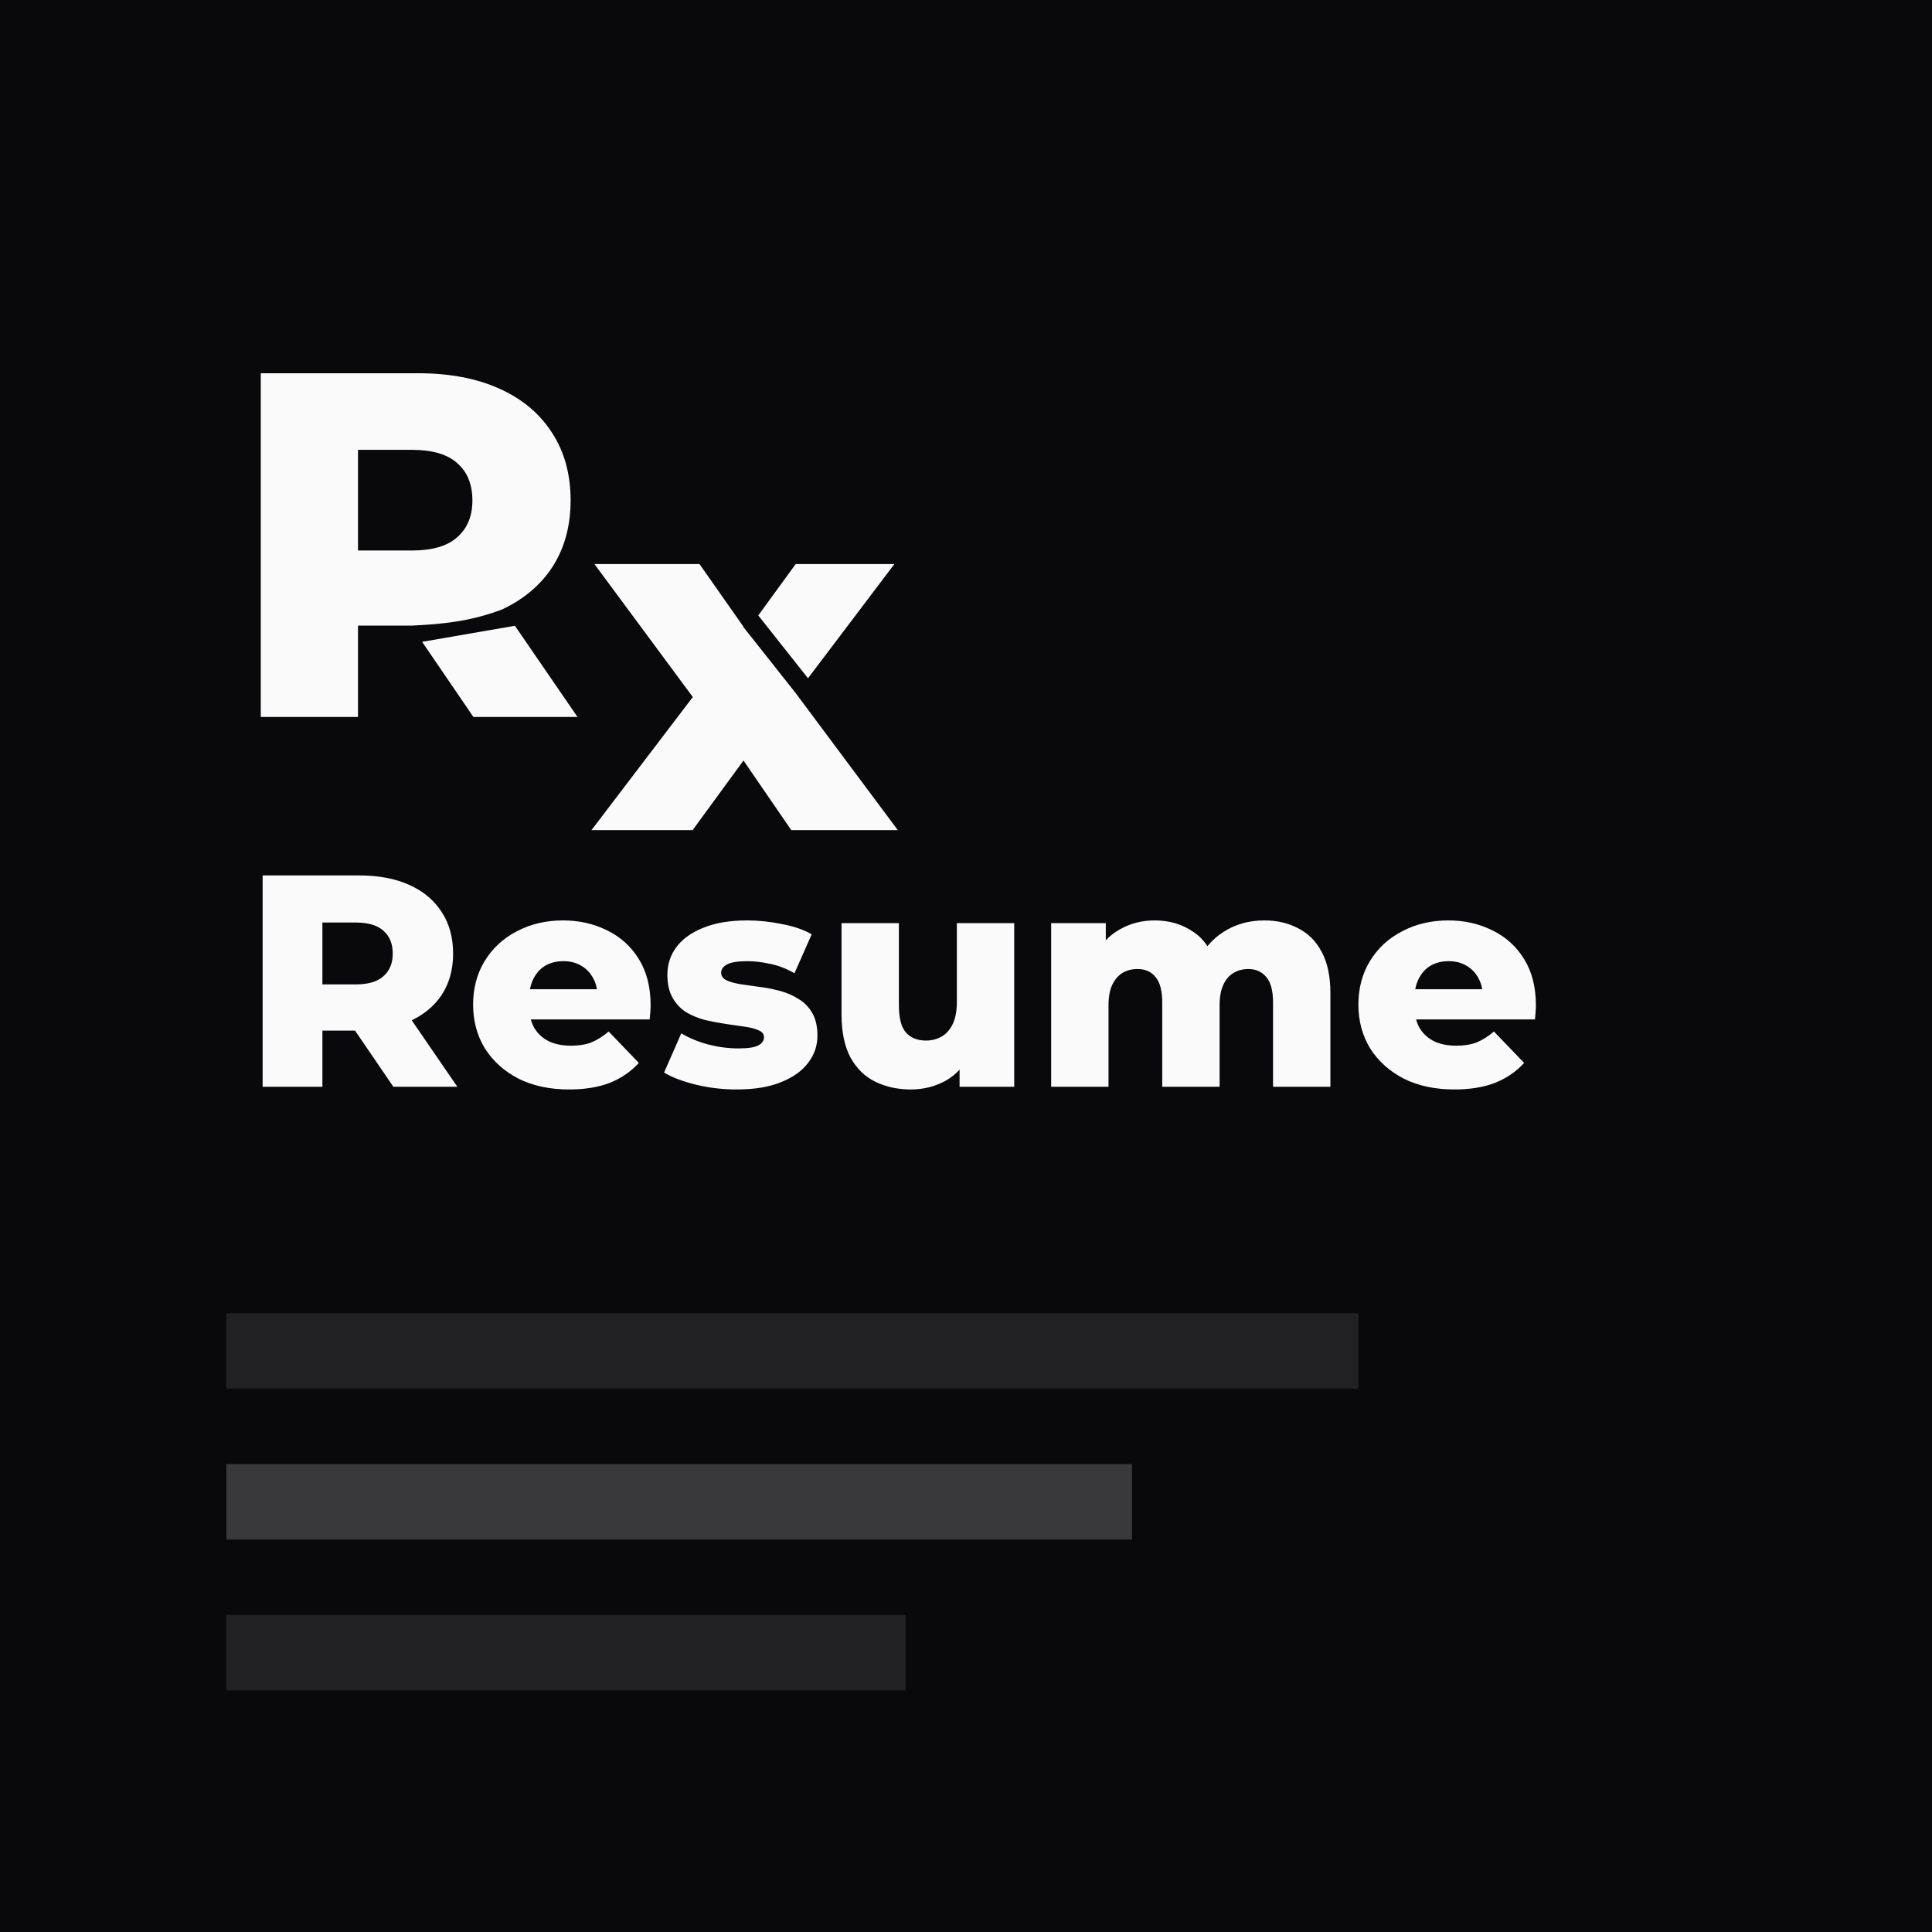
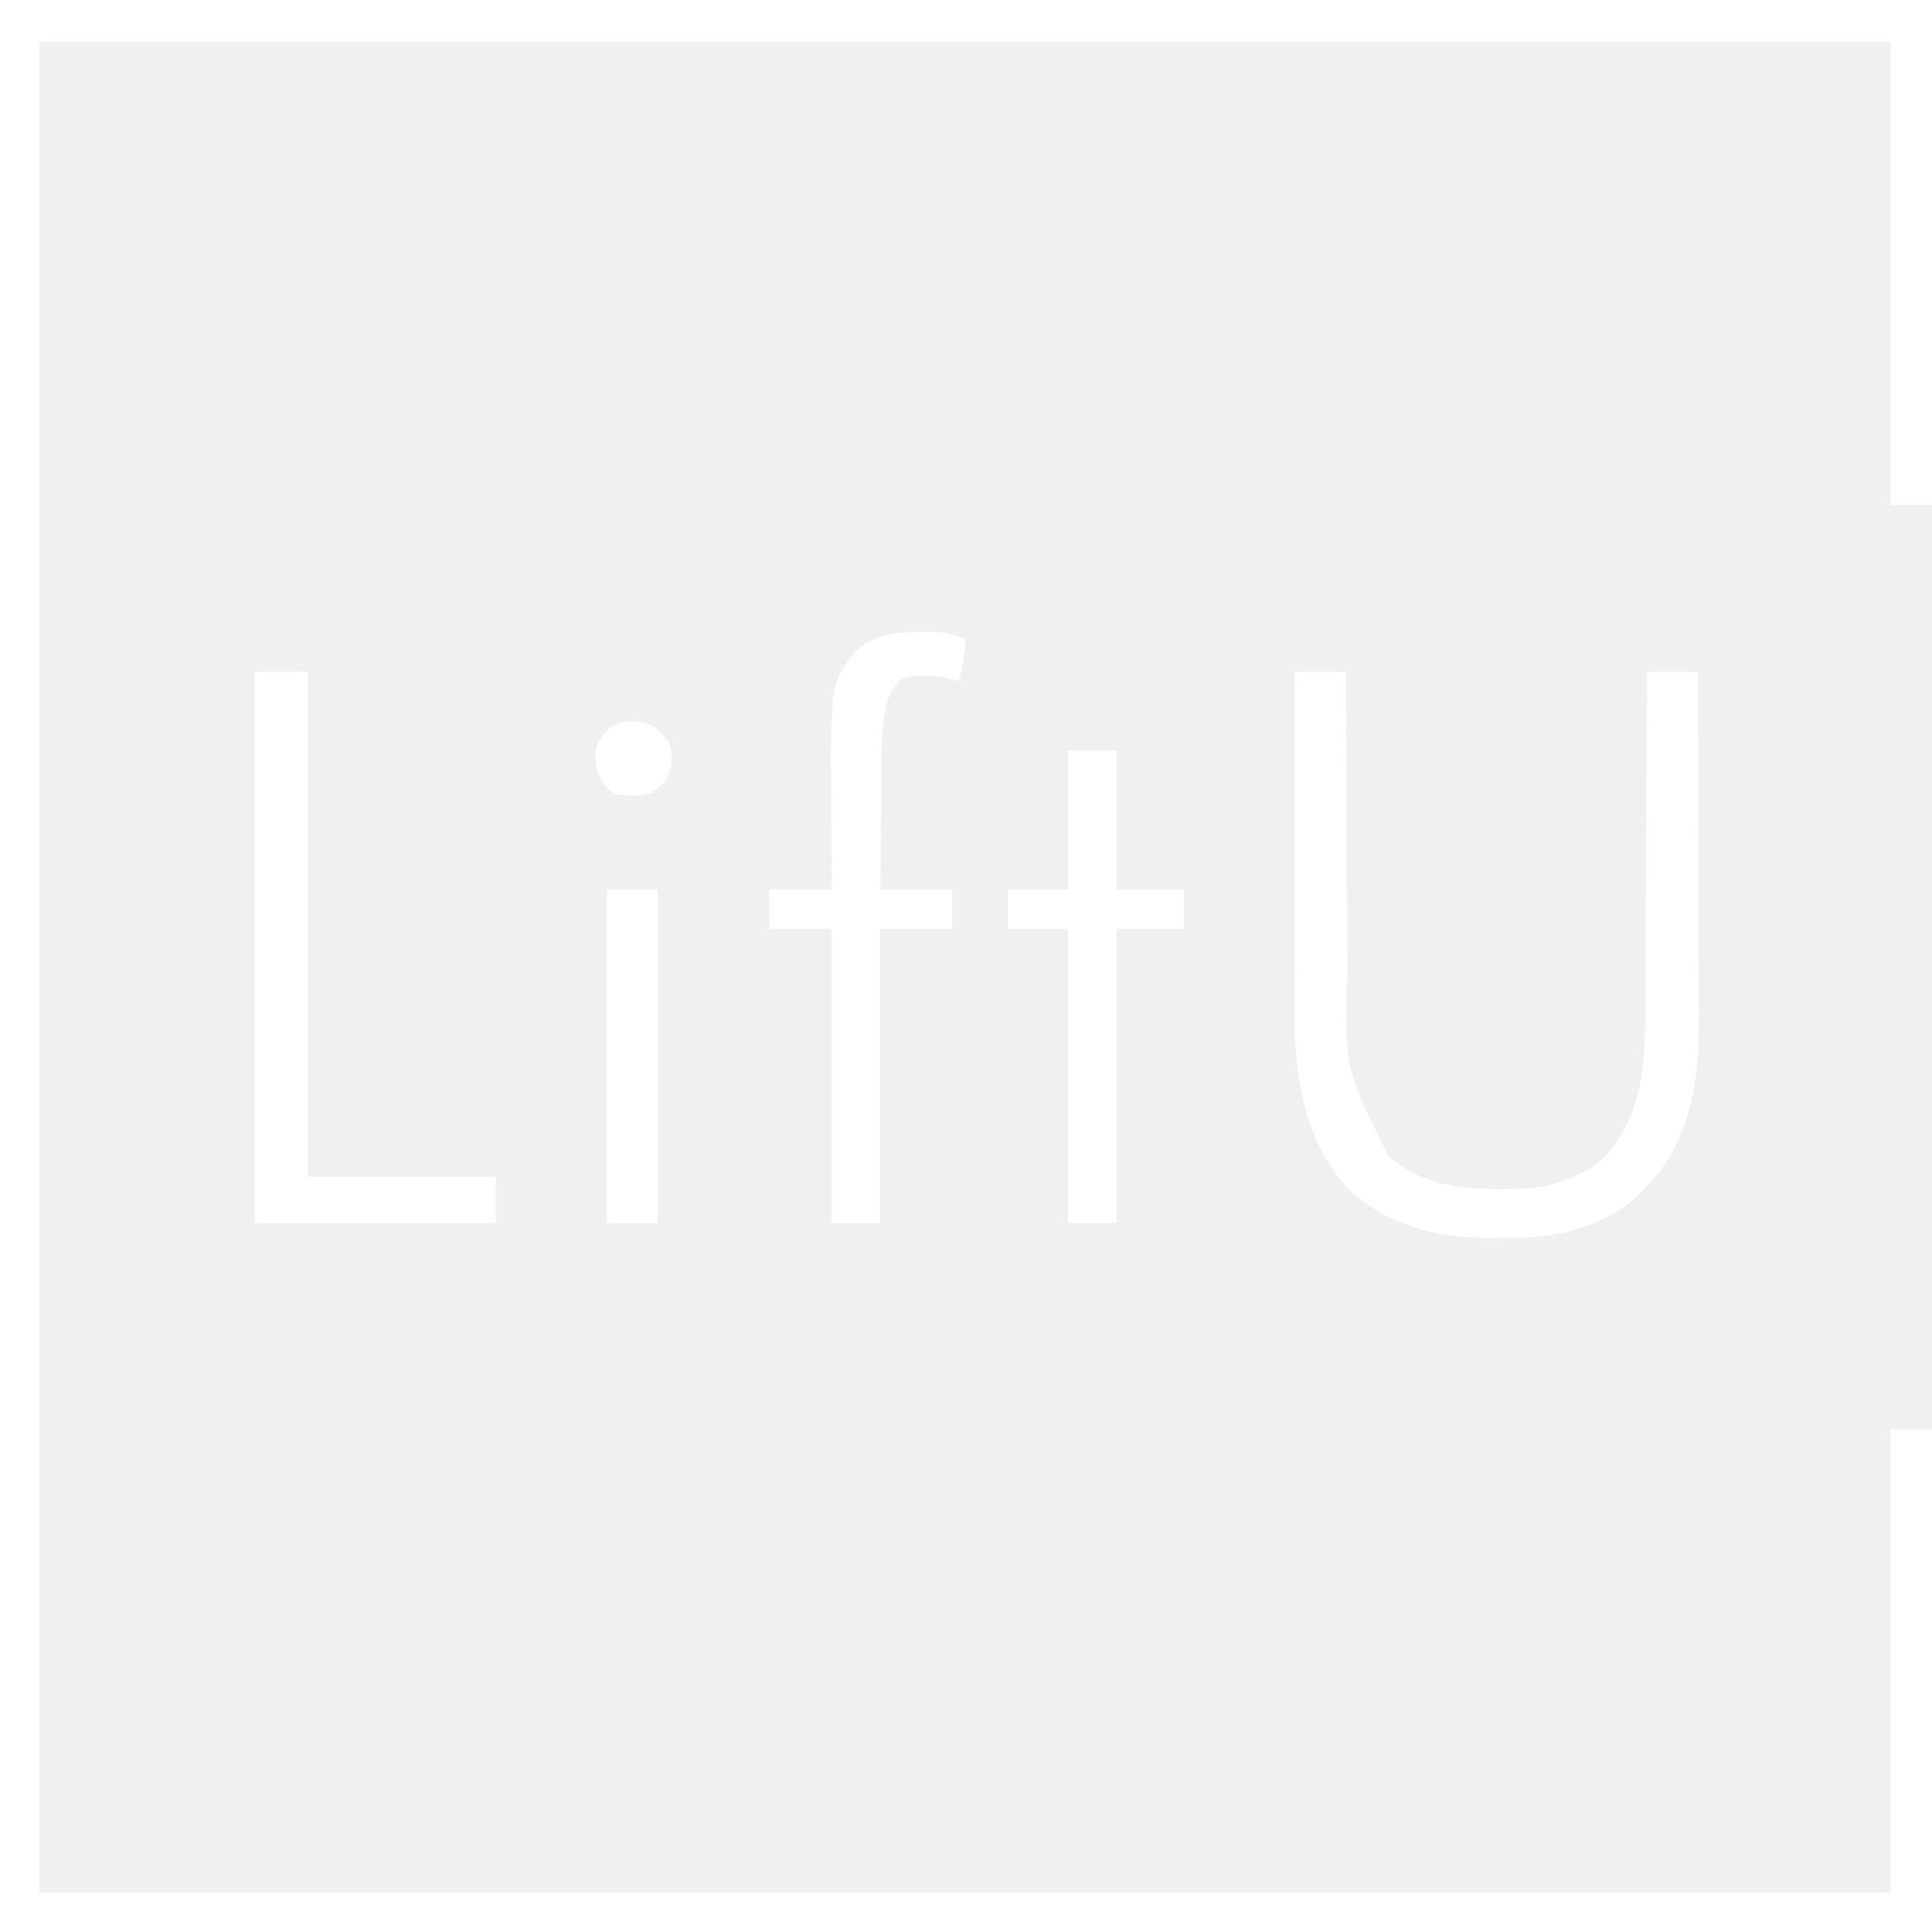
- <svg xmlns="http://www.w3.org/2000/svg" width="512" height="512" viewBox="0 0 512 512" fill="none">
-   <rect width="512" height="512" fill="#09090B" />
-   <path fill-rule="evenodd" clip-rule="evenodd" d="M183.603 184.722L156.74 220H183.545L197.032 201.54L209.701 220H237.938L211.008 183.874L211.014 183.866L210.81 183.608L205.927 177.44L197.895 167.292L197.882 167.31L197.669 167.007L196.926 166.068L196.98 166.025L185.367 149.472H157.52L183.603 184.722ZM200.951 163.096L214.129 179.747L237.027 149.472H210.872L200.951 163.096Z" fill="#FAFAFA" />
-   <path fill-rule="evenodd" clip-rule="evenodd" d="M69.109 98.912V190H94.874V165.797H108.938L108.938 165.797C108.943 165.797 108.948 165.797 108.953 165.797C118.377 165.381 125.285 164.448 133.094 161.494C133.195 161.455 133.296 161.417 133.397 161.378L133.382 161.356C138.893 158.705 143.19 155.066 146.273 150.442C149.569 145.41 151.218 139.468 151.218 132.615C151.218 125.675 149.569 119.689 146.273 114.658C142.976 109.539 138.292 105.636 132.219 102.946C126.234 100.257 119.077 98.912 110.749 98.912H69.109ZM136.456 165.836L111.867 170.09L125.453 190H153.039L136.456 165.836ZM94.874 145.888H109.187C114.566 145.888 118.556 144.716 121.159 142.374C123.848 140.032 125.193 136.779 125.193 132.615C125.193 128.364 123.848 125.068 121.159 122.725C118.556 120.383 114.566 119.212 109.187 119.212H94.874V145.888Z" fill="#FAFAFA" />
-   <path d="M69.6 288V232H95.2C100.32 232 104.72 232.827 108.4 234.48C112.133 236.133 115.013 238.533 117.04 241.68C119.067 244.773 120.08 248.453 120.08 252.72C120.08 256.933 119.067 260.587 117.04 263.68C115.013 266.72 112.133 269.067 108.4 270.72C104.72 272.32 100.32 273.12 95.2 273.12H78.4L85.44 266.48V288H69.6ZM104.24 288L90.32 267.6H107.2L121.2 288H104.24ZM85.44 268.16L78.4 260.88H94.24C97.547 260.88 100 260.16 101.6 258.72C103.253 257.28 104.08 255.28 104.08 252.72C104.08 250.107 103.253 248.08 101.6 246.64C100 245.2 97.547 244.48 94.24 244.48H78.4L85.44 237.2V268.16ZM150.819 288.72C145.699 288.72 141.219 287.76 137.379 285.84C133.592 283.867 130.632 281.2 128.499 277.84C126.419 274.427 125.379 270.56 125.379 266.24C125.379 261.92 126.392 258.08 128.419 254.72C130.499 251.307 133.352 248.667 136.979 246.8C140.605 244.88 144.685 243.92 149.219 243.92C153.485 243.92 157.379 244.8 160.899 246.56C164.419 248.267 167.219 250.8 169.299 254.16C171.379 257.52 172.419 261.6 172.419 266.4C172.419 266.933 172.392 267.547 172.339 268.24C172.285 268.933 172.232 269.573 172.179 270.16H137.859V262.16H164.099L158.339 264.4C158.392 262.427 158.019 260.72 157.219 259.28C156.472 257.84 155.405 256.72 154.019 255.92C152.685 255.12 151.112 254.72 149.299 254.72C147.485 254.72 145.885 255.12 144.499 255.92C143.165 256.72 142.125 257.867 141.379 259.36C140.632 260.8 140.259 262.507 140.259 264.48V266.8C140.259 268.933 140.685 270.773 141.539 272.32C142.445 273.867 143.725 275.067 145.379 275.92C147.032 276.72 149.005 277.12 151.299 277.12C153.432 277.12 155.245 276.827 156.739 276.24C158.285 275.6 159.805 274.64 161.299 273.36L169.299 281.68C167.219 283.973 164.659 285.733 161.619 286.96C158.579 288.133 154.979 288.72 150.819 288.72ZM195.187 288.72C191.507 288.72 187.907 288.293 184.387 287.44C180.92 286.587 178.12 285.52 175.987 284.24L180.547 273.84C182.574 275.067 184.947 276.053 187.667 276.8C190.387 277.493 193.054 277.84 195.667 277.84C198.227 277.84 199.987 277.573 200.947 277.04C201.96 276.507 202.467 275.787 202.467 274.88C202.467 274.027 201.987 273.413 201.027 273.04C200.12 272.613 198.894 272.293 197.347 272.08C195.854 271.867 194.2 271.627 192.387 271.36C190.574 271.093 188.734 270.747 186.867 270.32C185.054 269.84 183.374 269.147 181.827 268.24C180.334 267.28 179.134 266 178.227 264.4C177.32 262.8 176.867 260.773 176.867 258.32C176.867 255.547 177.667 253.093 179.267 250.96C180.92 248.773 183.32 247.067 186.467 245.84C189.614 244.56 193.454 243.92 197.987 243.92C201.027 243.92 204.094 244.24 207.187 244.88C210.334 245.467 212.974 246.373 215.107 247.6L210.547 257.92C208.414 256.693 206.28 255.867 204.147 255.44C202.014 254.96 199.987 254.72 198.067 254.72C195.507 254.72 193.694 255.013 192.627 255.6C191.614 256.187 191.107 256.907 191.107 257.76C191.107 258.613 191.56 259.28 192.467 259.76C193.374 260.187 194.574 260.533 196.067 260.8C197.614 261.013 199.294 261.253 201.107 261.52C202.92 261.733 204.734 262.08 206.547 262.56C208.414 263.04 210.094 263.76 211.587 264.72C213.134 265.627 214.36 266.88 215.267 268.48C216.174 270.027 216.627 272.027 216.627 274.48C216.627 277.147 215.8 279.547 214.147 281.68C212.547 283.813 210.147 285.52 206.947 286.8C203.8 288.08 199.88 288.72 195.187 288.72ZM241.417 288.72C237.897 288.72 234.724 288.027 231.897 286.64C229.124 285.253 226.937 283.093 225.337 280.16C223.79 277.173 223.017 273.413 223.017 268.88V244.64H238.217V266.4C238.217 269.76 238.83 272.16 240.057 273.6C241.337 275.04 243.124 275.76 245.417 275.76C246.91 275.76 248.27 275.413 249.497 274.72C250.724 274.027 251.71 272.933 252.457 271.44C253.204 269.893 253.577 267.92 253.577 265.52V244.64H268.777V288H254.297V275.76L257.097 279.2C255.604 282.4 253.444 284.8 250.617 286.4C247.79 287.947 244.724 288.72 241.417 288.72ZM335.048 243.92C338.408 243.92 341.394 244.613 344.008 246C346.674 247.333 348.754 249.413 350.248 252.24C351.794 255.067 352.568 258.72 352.568 263.2V288H337.368V265.68C337.368 262.587 336.781 260.347 335.608 258.96C334.434 257.52 332.834 256.8 330.808 256.8C329.368 256.8 328.061 257.147 326.888 257.84C325.714 258.533 324.808 259.6 324.168 261.04C323.528 262.427 323.208 264.24 323.208 266.48V288H308.008V265.68C308.008 262.587 307.421 260.347 306.248 258.96C305.128 257.52 303.528 256.8 301.448 256.8C299.954 256.8 298.621 257.147 297.448 257.84C296.328 258.533 295.421 259.6 294.728 261.04C294.088 262.427 293.768 264.24 293.768 266.48V288H278.568V244.64H293.048V256.72L290.168 253.28C291.768 250.187 293.954 247.867 296.728 246.32C299.501 244.72 302.594 243.92 306.008 243.92C309.901 243.92 313.314 244.933 316.248 246.96C319.234 248.933 321.234 252.027 322.248 256.24L317.288 255.2C318.834 251.68 321.154 248.933 324.248 246.96C327.394 244.933 330.994 243.92 335.048 243.92ZM385.428 288.72C380.308 288.72 375.828 287.76 371.988 285.84C368.201 283.867 365.241 281.2 363.108 277.84C361.028 274.427 359.988 270.56 359.988 266.24C359.988 261.92 361.001 258.08 363.028 254.72C365.108 251.307 367.961 248.667 371.588 246.8C375.215 244.88 379.295 243.92 383.828 243.92C388.095 243.92 391.988 244.8 395.508 246.56C399.028 248.267 401.828 250.8 403.908 254.16C405.988 257.52 407.028 261.6 407.028 266.4C407.028 266.933 407.001 267.547 406.948 268.24C406.895 268.933 406.841 269.573 406.788 270.16H372.468V262.16H398.708L392.948 264.4C393.001 262.427 392.628 260.72 391.828 259.28C391.081 257.84 390.015 256.72 388.628 255.92C387.295 255.12 385.721 254.72 383.908 254.72C382.095 254.72 380.495 255.12 379.108 255.92C377.775 256.72 376.735 257.867 375.988 259.36C375.241 260.8 374.868 262.507 374.868 264.48V266.8C374.868 268.933 375.295 270.773 376.148 272.32C377.055 273.867 378.335 275.067 379.988 275.92C381.641 276.72 383.615 277.12 385.908 277.12C388.041 277.12 389.855 276.827 391.348 276.24C392.895 275.6 394.415 274.64 395.908 273.36L403.908 281.68C401.828 283.973 399.268 285.733 396.228 286.96C393.188 288.133 389.588 288.72 385.428 288.72Z" fill="#FAFAFA" />
-   <line opacity="0.1" x1="60" y1="358" x2="360" y2="358" stroke="#FAFAFA" stroke-width="20" stroke-miterlimit="16" />
-   <line opacity="0.2" x1="60" y1="398" x2="300" y2="398" stroke="#FAFAFA" stroke-width="20" stroke-miterlimit="16" />
-   <line opacity="0.1" x1="60" y1="438" x2="240" y2="438" stroke="#FAFAFA" stroke-width="20" stroke-miterlimit="16" />
+ <svg xmlns="http://www.w3.org/2000/svg" version="1.1" width="834" height="834">
+   <path d="M0 0 C275.22 0 550.44 0 834 0 C834 71.94 834 143.88 834 218 C828.06 218 822.12 218 816 218 C816 152 816 86 816 18 C552.33 18 288.66 18 17 18 C17 281.67 17 545.34 17 817 C280.67 817 544.34 817 816 817 C816 751 816 685 816 617 C821.94 617 827.88 617 834 617 C834 688.61 834 760.22 834 834 C558.78 834 283.56 834 0 834 C0 558.78 0 283.56 0 0 Z " fill="#fff" transform="translate(0,0)" />
+   <path d="M0 0 C7.26 0 14.52 0 22 0 C22.008 1.95 22.016 3.9 22.025 5.908 C22.102 24.342 22.19 42.775 22.288 61.209 C22.337 70.684 22.384 80.159 22.422 89.635 C22.455 97.902 22.495 106.169 22.543 114.436 C22.568 118.806 22.59 123.175 22.603 127.545 C21.389 171.06 21.389 171.06 40.25 208.812 C56.242 223.7 78.163 223.709 98.593 223.179 C111.194 222.516 125.063 217.533 134.414 208.82 C149.336 191.693 151.124 170.562 151.205 148.832 C151.215 147.205 151.225 145.578 151.235 143.951 C151.262 139.557 151.283 135.163 151.303 130.769 C151.325 126.169 151.353 121.568 151.379 116.968 C151.429 108.267 151.474 99.565 151.517 90.864 C151.567 80.953 151.622 71.043 151.677 61.132 C151.791 40.755 151.897 20.377 152 0 C159.26 0 166.52 0 174 0 C174.07 21.594 174.123 43.187 174.155 64.781 C174.171 74.809 174.192 84.837 174.226 94.865 C174.256 103.613 174.276 112.361 174.282 121.109 C174.286 125.734 174.295 130.359 174.317 134.984 C174.338 139.352 174.344 143.72 174.339 148.089 C174.34 149.678 174.346 151.266 174.358 152.855 C174.529 177.443 169.91 203.463 152.227 221.797 C151.492 222.524 150.757 223.251 150 224 C149.41 224.624 148.819 225.248 148.211 225.891 C135.374 238.445 114.756 244.095 97.285 244.203 C96.552 244.209 95.82 244.215 95.065 244.22 C93.516 244.23 91.967 244.236 90.418 244.24 C88.1 244.25 85.784 244.281 83.467 244.312 C61.16 244.472 39.896 238.883 23.191 223.344 C3.153 201.912 -0.37 172.374 -0.227 144.291 C-0.226 142.702 -0.227 141.113 -0.228 139.525 C-0.229 135.272 -0.217 131.019 -0.203 126.766 C-0.19 122.299 -0.189 117.832 -0.187 113.365 C-0.181 104.933 -0.164 96.501 -0.144 88.069 C-0.122 78.458 -0.111 68.847 -0.101 59.237 C-0.08 39.491 -0.044 19.745 0 0 Z " fill="#fff" transform="translate(559,290)" />
+   <path d="M0 0 C7.59 0 15.18 0 23 0 C23 71.94 23 143.88 23 218 C49.73 218 76.46 218 104 218 C104 224.6 104 231.2 104 238 C69.68 238 35.36 238 0 238 C0 159.46 0 80.92 0 0 Z " fill="#fff" transform="translate(110,290)" />
+   <path d="M0 0 C1.012 -0.021 2.024 -0.041 3.066 -0.062 C9.363 -0.095 14.007 0.64 19.75 3.25 C19.165 9.392 18.209 15.257 16.75 21.25 C15.512 20.92 14.275 20.59 13 20.25 C6.084 18.731 -0.899 18.293 -7.75 20.25 C-14.191 25.403 -15.282 33.457 -16.25 41.25 C-16.563 46.712 -16.622 52.168 -16.664 57.637 C-16.683 59.19 -16.702 60.744 -16.723 62.298 C-16.774 66.35 -16.814 70.402 -16.851 74.455 C-16.898 79.337 -16.96 84.219 -17.019 89.1 C-17.106 96.484 -17.177 103.867 -17.25 111.25 C-7.02 111.25 3.21 111.25 13.75 111.25 C13.75 116.86 13.75 122.47 13.75 128.25 C3.52 128.25 -6.71 128.25 -17.25 128.25 C-17.25 170.16 -17.25 212.07 -17.25 255.25 C-24.18 255.25 -31.11 255.25 -38.25 255.25 C-38.25 213.34 -38.25 171.43 -38.25 128.25 C-47.16 128.25 -56.07 128.25 -65.25 128.25 C-65.25 122.64 -65.25 117.03 -65.25 111.25 C-56.34 111.25 -47.43 111.25 -38.25 111.25 C-38.273 106.923 -38.296 102.595 -38.32 98.137 C-38.333 94.629 -38.344 91.121 -38.354 87.613 C-38.364 83.942 -38.378 80.271 -38.401 76.6 C-38.731 22.457 -38.731 22.457 -28.562 9.062 C-20.512 1.096 -10.68 0.054 0 0 Z " fill="#fff" transform="translate(397.25,272.75)" />
+   <path d="M0 0 C6.93 0 13.86 0 21 0 C21 19.8 21 39.6 21 60 C30.57 60 40.14 60 50 60 C50 65.61 50 71.22 50 77 C40.43 77 30.86 77 21 77 C21 118.91 21 160.82 21 204 C14.07 204 7.14 204 0 204 C0 162.09 0 120.18 0 77 C-8.58 77 -17.16 77 -26 77 C-26 71.39 -26 65.78 -26 60 C-17.42 60 -8.84 60 0 60 C0 40.2 0 20.4 0 0 Z " fill="#fff" transform="translate(461,324)" />
+   <path d="M0 0 C7.26 0 14.52 0 22 0 C22 47.52 22 95.04 22 144 C14.74 144 7.48 144 0 144 C0 96.48 0 48.96 0 0 Z " fill="#fff" transform="translate(262,384)" />
+   <path d="M0 0 C4.257 2.168 7.573 4.839 10 9 C11.659 14.266 11.115 18.904 9 24 C5.845 27.641 3.015 30.769 -1.926 31.336 C-13.411 31.468 -13.411 31.468 -18 27 C-21.152 23.087 -21.962 18.946 -22 14 C-21.288 8.204 -18.915 4.925 -14.488 1.324 C-9.896 -1.12 -5.025 -0.957 0 0 Z " fill="#fff" transform="translate(279,312)" />
</svg>
